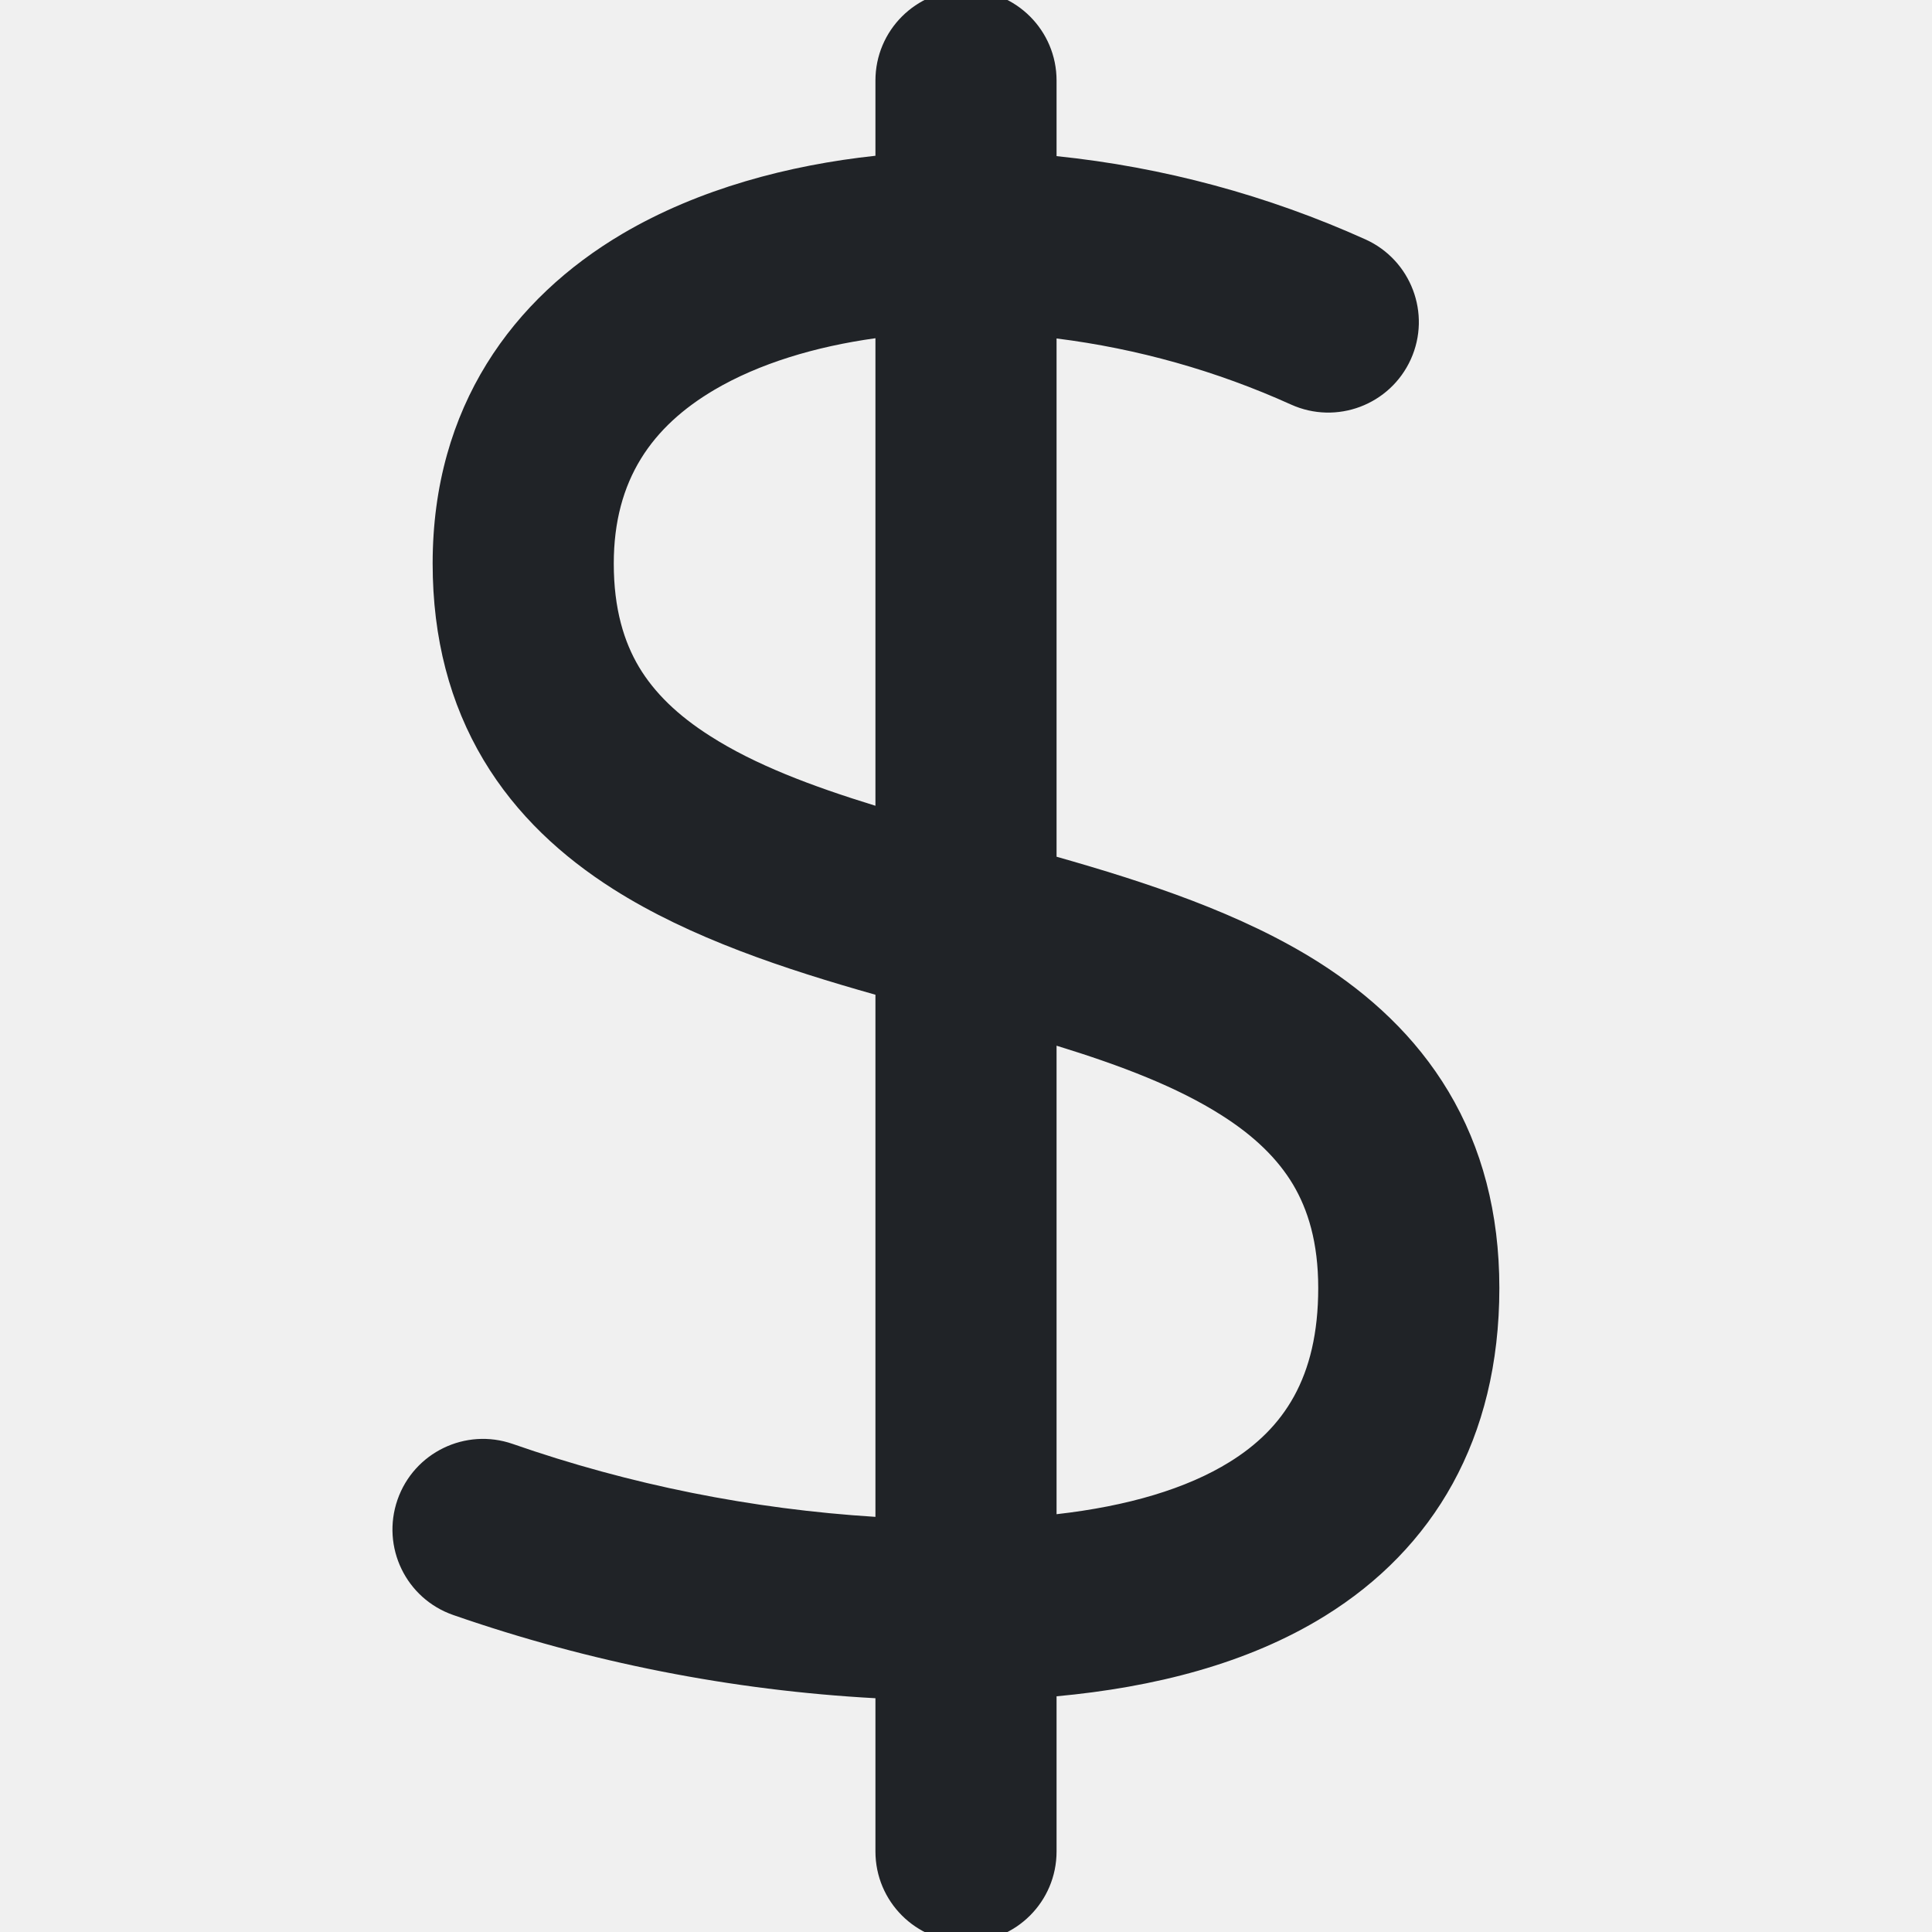
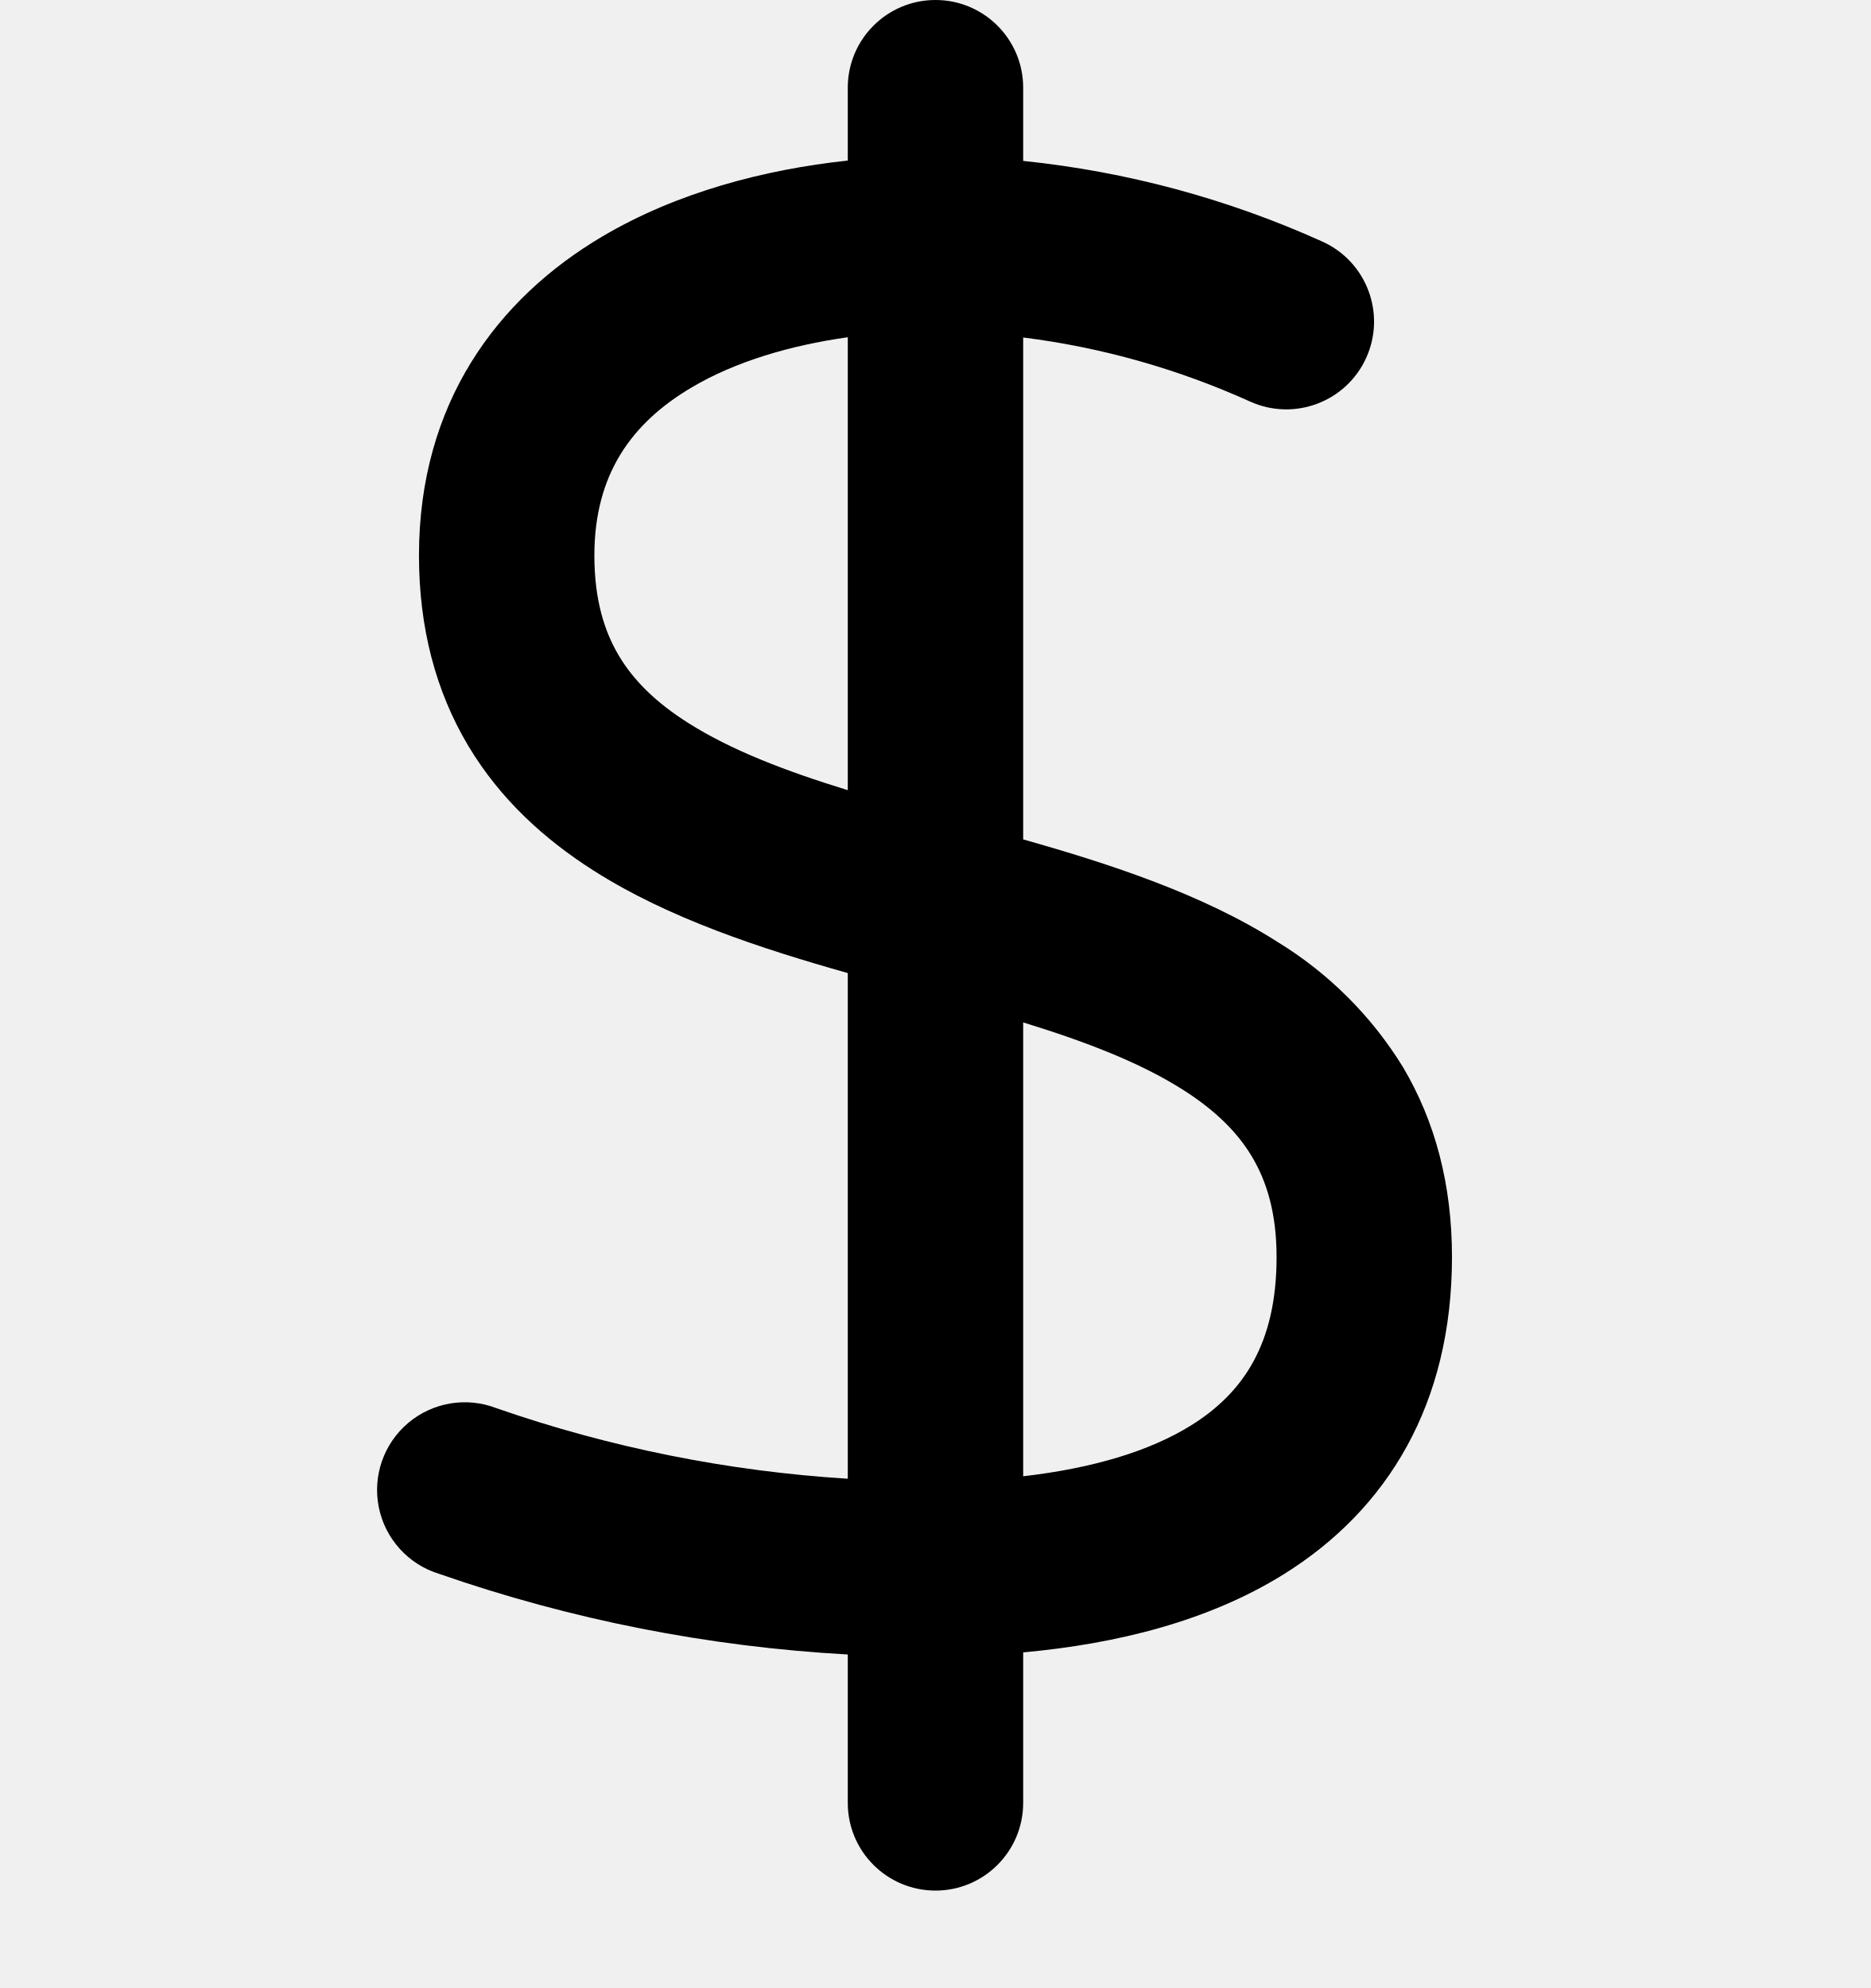
- <svg xmlns="http://www.w3.org/2000/svg" width="16" height="16" viewBox="0 0 16 16" fill="none">
-   <g clip-path="url(#clip0_3_3722)">
-     <path fill-rule="evenodd" clip-rule="evenodd" d="M8.75 0.667C8.75 0.252 8.414 -0.083 8 -0.083C7.586 -0.083 7.25 0.252 7.25 0.667V1.29C6.533 1.367 5.788 1.563 5.153 1.937C4.253 2.469 3.583 3.364 3.583 4.667C3.583 5.287 3.727 5.829 4.004 6.293C4.279 6.753 4.66 7.097 5.077 7.362C5.717 7.769 6.507 8.028 7.25 8.238V12.562C6.227 12.498 5.216 12.296 4.246 11.958C3.855 11.822 3.428 12.029 3.292 12.42C3.156 12.812 3.362 13.239 3.754 13.375C4.882 13.767 6.059 13.999 7.25 14.064V15.333C7.25 15.748 7.586 16.083 8 16.083C8.414 16.083 8.75 15.748 8.75 15.333V14.048C9.553 13.974 10.334 13.779 10.975 13.381C11.868 12.827 12.417 11.92 12.417 10.667C12.417 10.046 12.273 9.504 11.996 9.04C11.721 8.58 11.34 8.236 10.924 7.971C10.283 7.564 9.493 7.306 8.75 7.095V2.803C9.419 2.887 10.074 3.071 10.691 3.35C11.069 3.521 11.513 3.353 11.684 2.975C11.854 2.598 11.686 2.154 11.309 1.983C10.497 1.617 9.633 1.384 8.75 1.293V0.667ZM7.25 2.801C6.752 2.87 6.285 3.011 5.915 3.229C5.404 3.531 5.083 3.97 5.083 4.667C5.083 5.046 5.169 5.317 5.292 5.524C5.419 5.736 5.611 5.924 5.882 6.096C6.251 6.332 6.714 6.508 7.25 6.673V2.801ZM8.75 8.66V12.54C9.341 12.473 9.828 12.328 10.184 12.107C10.627 11.832 10.917 11.413 10.917 10.667C10.917 10.287 10.831 10.016 10.708 9.809C10.581 9.597 10.389 9.409 10.118 9.237C9.749 9.002 9.286 8.825 8.75 8.66Z" fill="#202327" />
-   </g>
-   <defs>
-     <clipPath id="clip0_3_3722">
-       <rect width="16" height="16" fill="white" />
-     </clipPath>
-   </defs>
+ <svg xmlns="http://www.w3.org/2000/svg" viewBox="0 0 16 17" class="sageicon">
+   <path fill-rule="evenodd" d="M8.75.75a.75.75 0 0 0-1.5 0v.623c-.717.077-1.462.273-2.097.648-.9.531-1.57 1.426-1.57 2.729 0 .62.144 1.162.421 1.627.275.46.656.803 1.073 1.068.64.408 1.43.666 2.173.876v4.324a11.279 11.279 0 0 1-3.004-.603.75.75 0 1 0-.492 1.416c1.128.393 2.305.624 3.496.69v1.269a.75.75 0 0 0 1.5 0V14.13c.803-.073 1.584-.268 2.225-.666.893-.555 1.442-1.461 1.442-2.715 0-.62-.144-1.162-.421-1.627a3.25 3.25 0 0 0-1.072-1.068c-.64-.408-1.431-.666-2.174-.876V2.886c.67.084 1.324.269 1.941.548a.75.75 0 1 0 .618-1.368 8.277 8.277 0 0 0-2.559-.69V.75Zm-1.5 2.134c-.498.07-.965.21-1.335.429-.511.302-.832.74-.832 1.437 0 .38.086.65.21.858.126.212.318.4.589.572.37.235.832.412 1.368.577V2.884Zm1.5 5.86v3.88c.591-.068 1.078-.213 1.434-.434.443-.275.733-.694.733-1.44 0-.38-.086-.65-.21-.858-.126-.212-.318-.4-.589-.572-.37-.235-.832-.412-1.368-.577Z" />
</svg>
